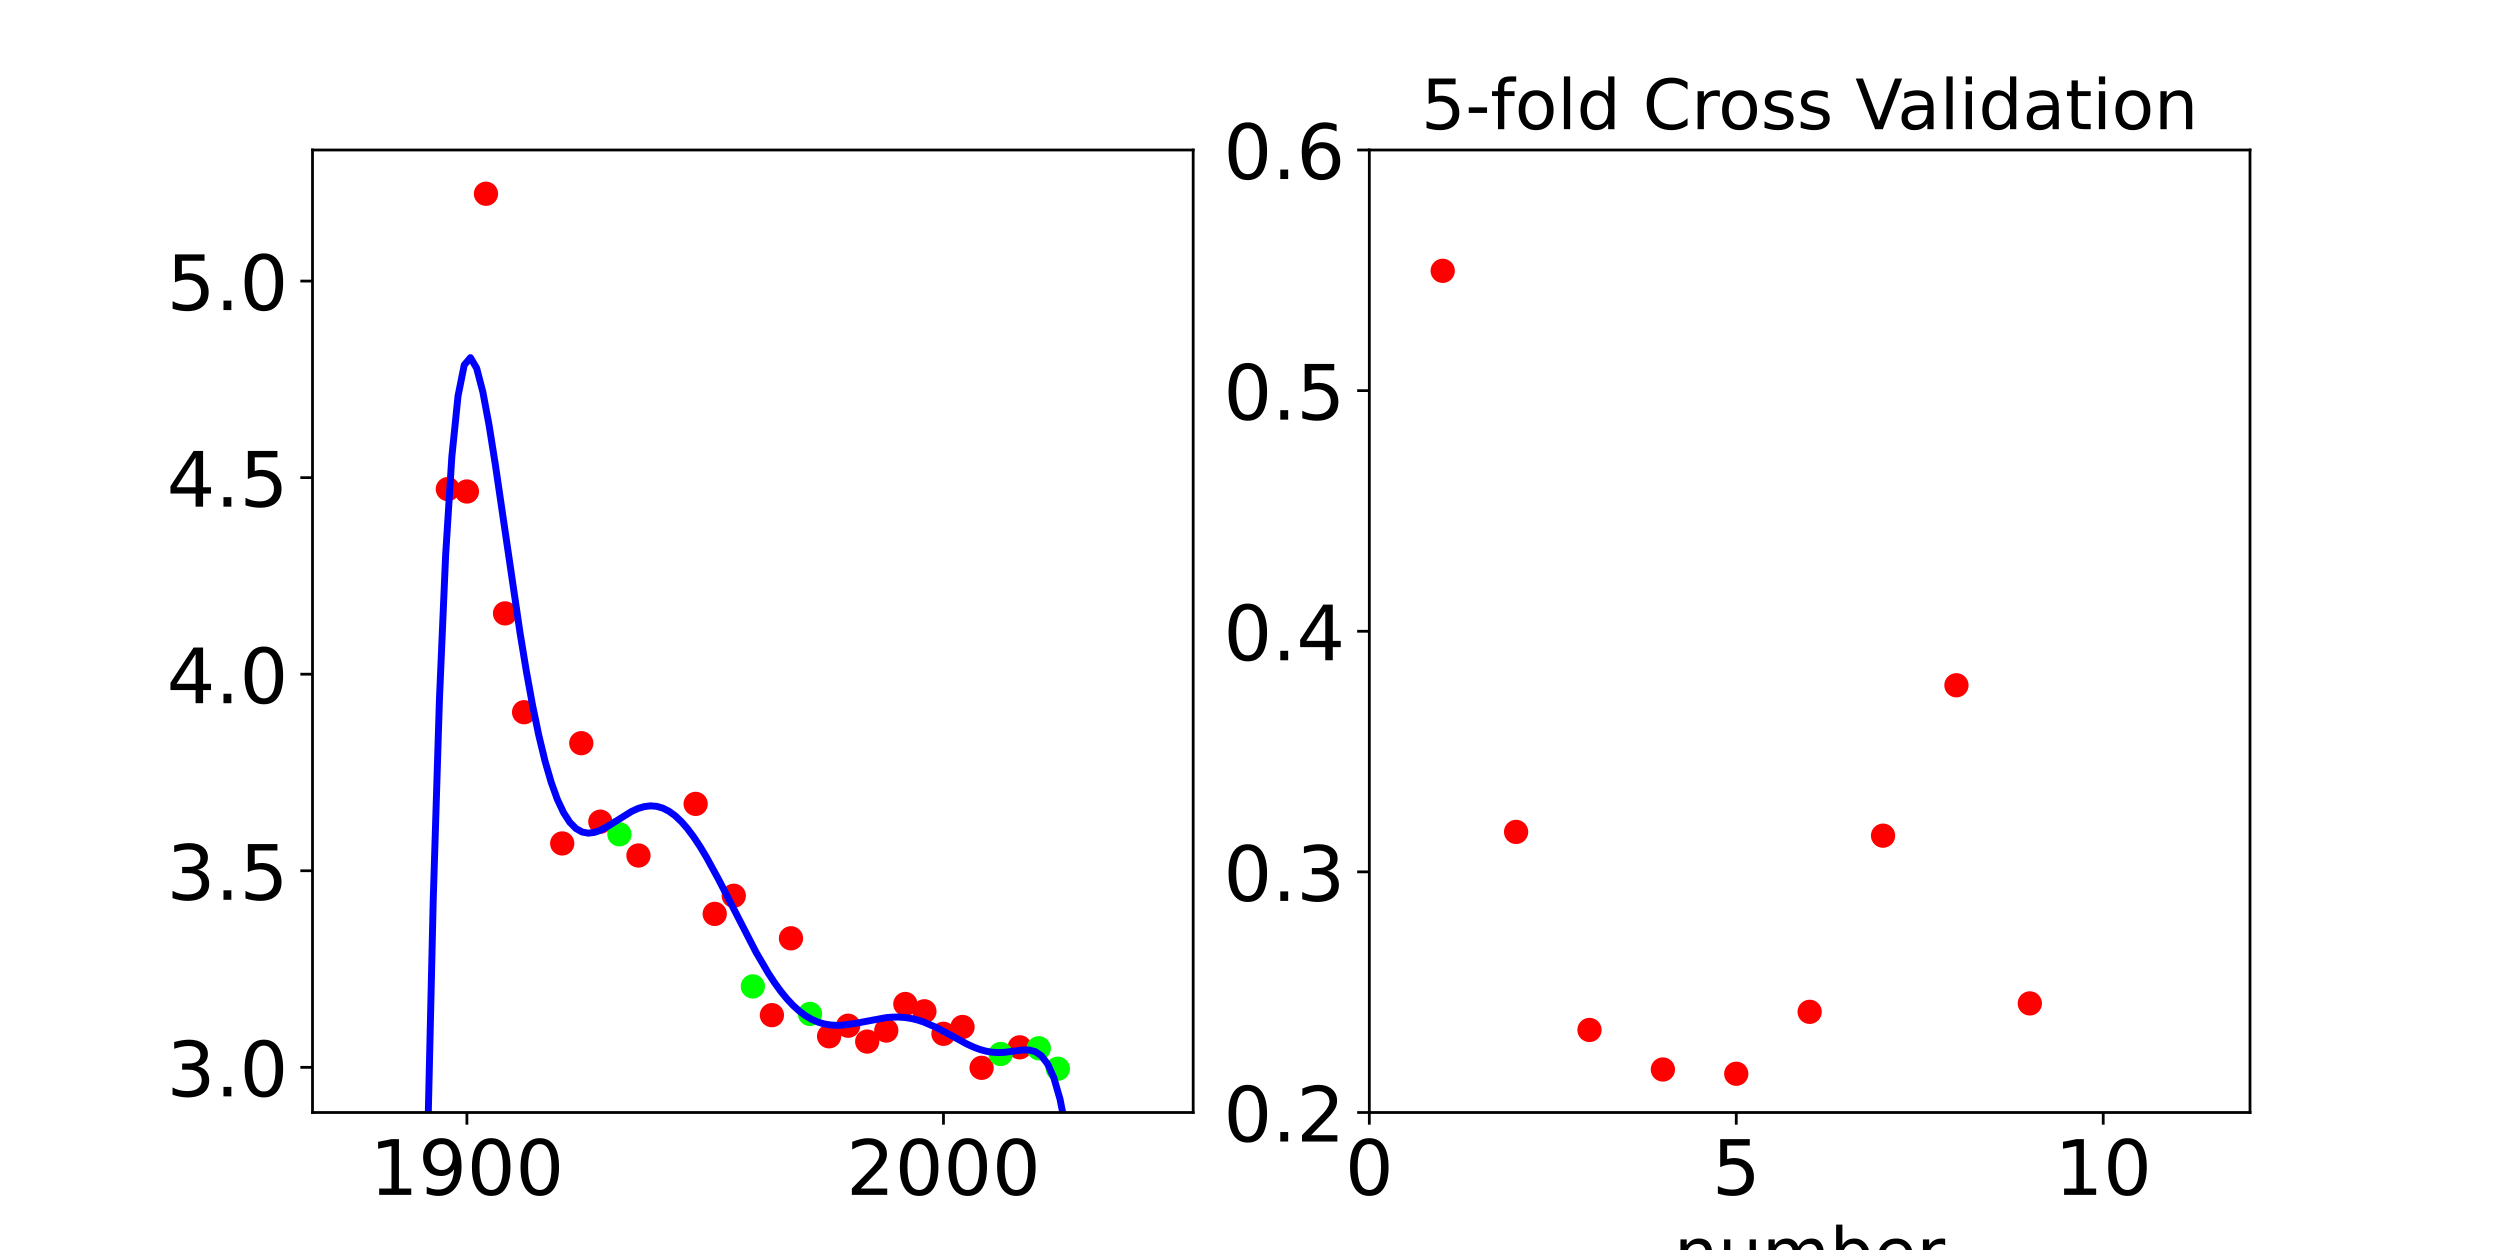
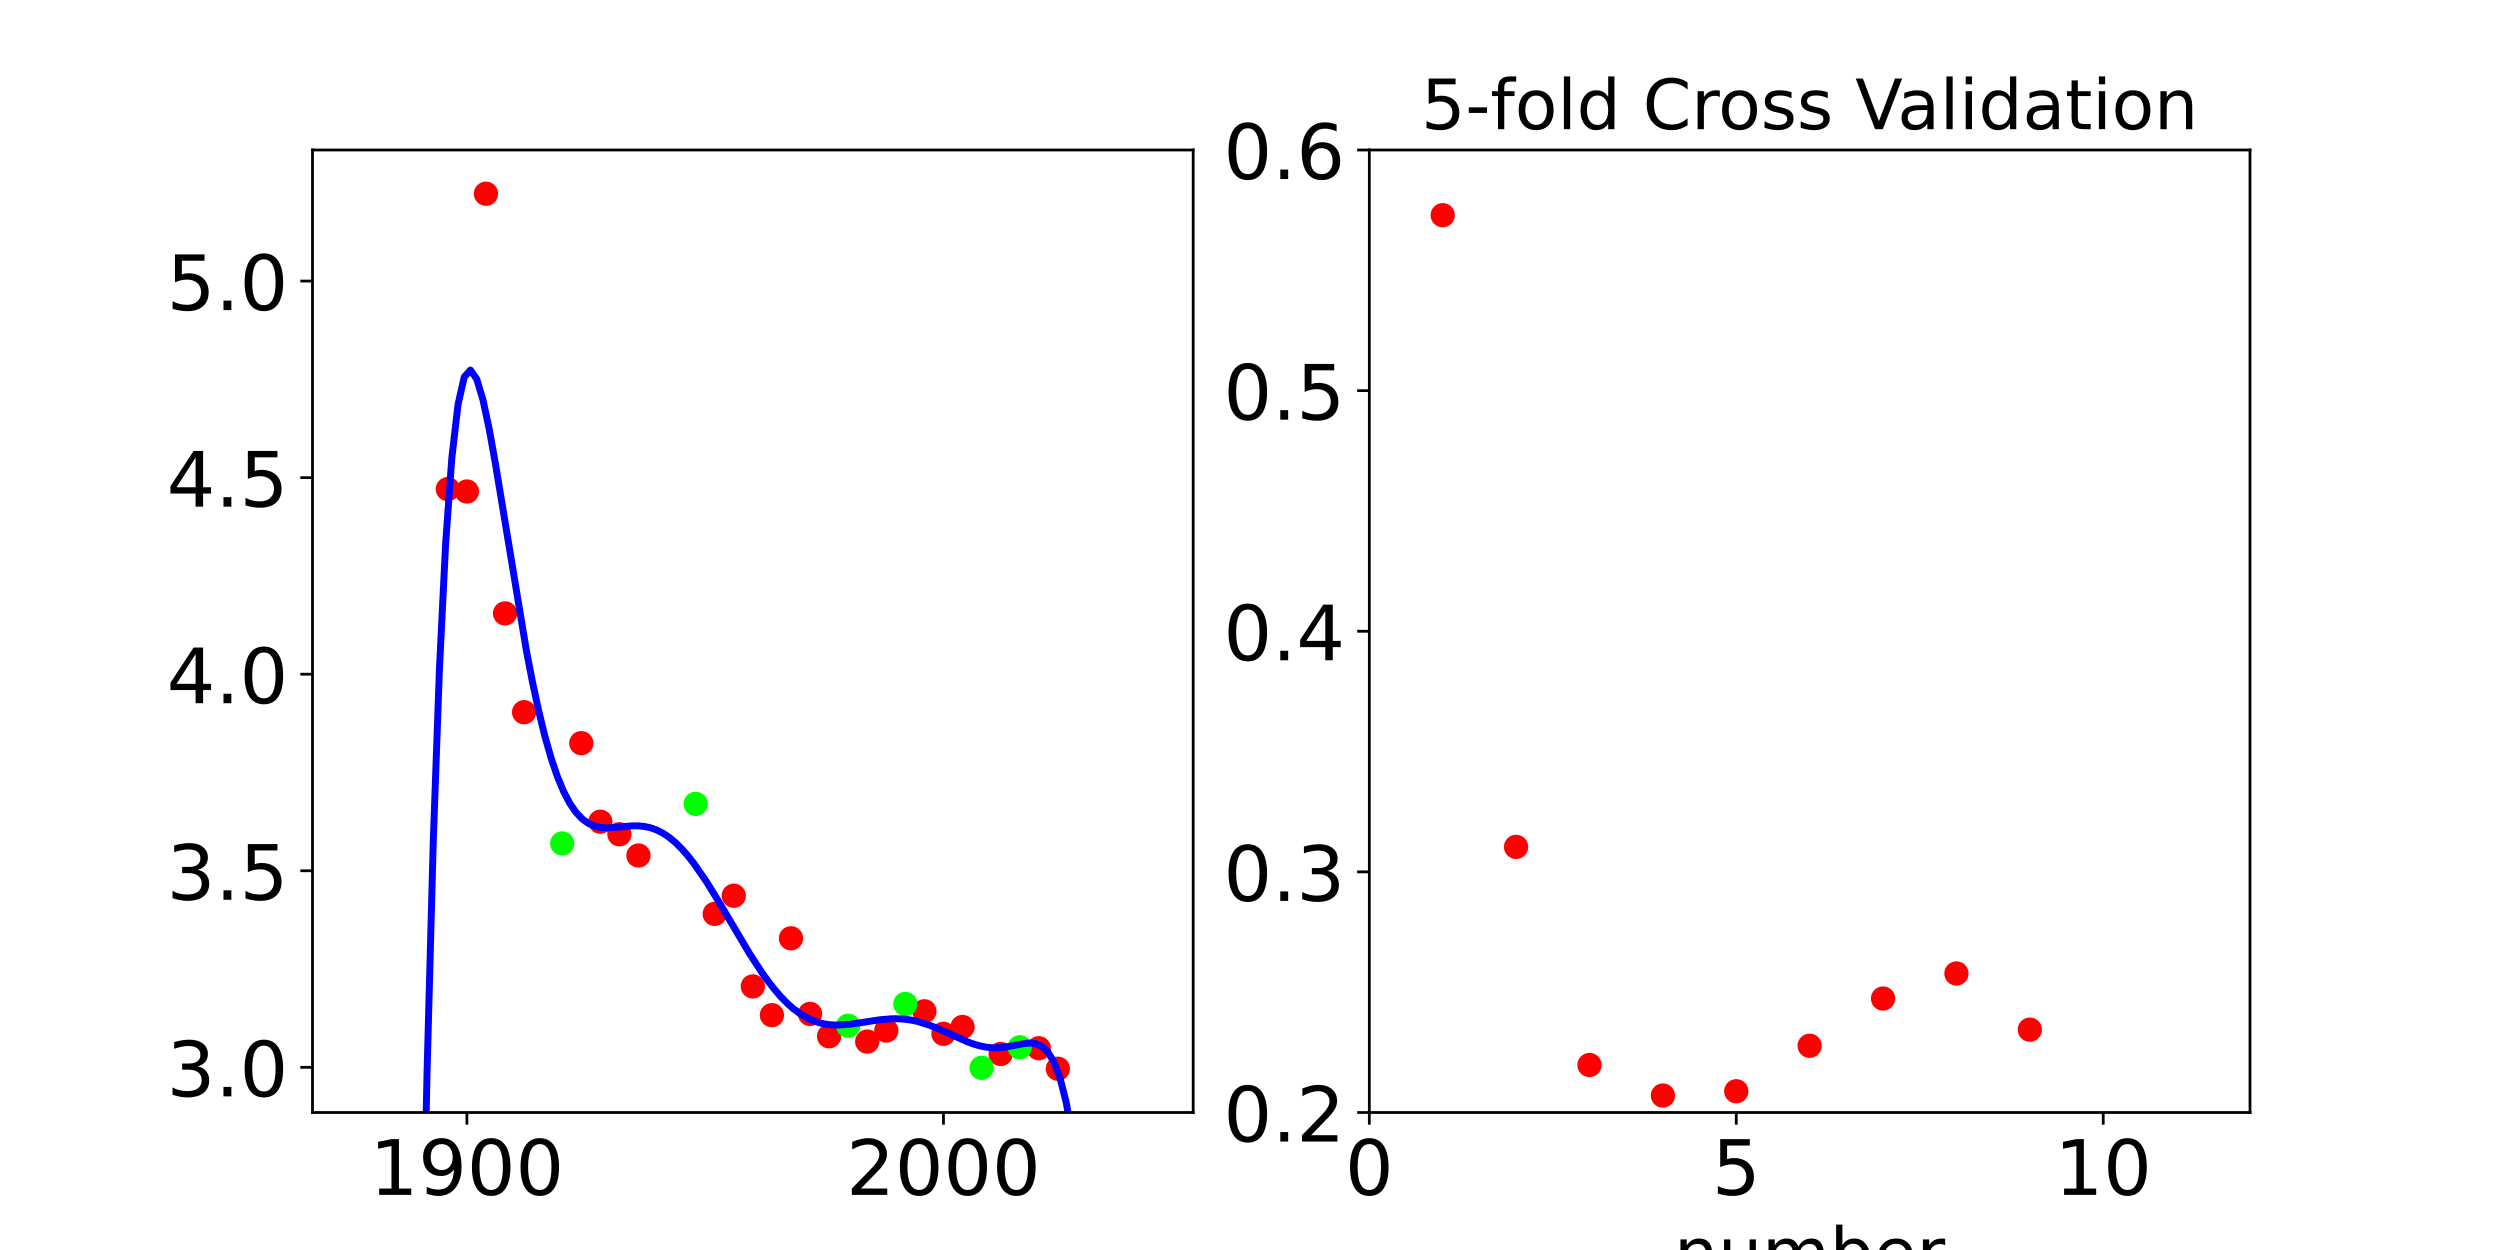
<svg xmlns="http://www.w3.org/2000/svg" xmlns:xlink="http://www.w3.org/1999/xlink" width="720pt" height="360pt" viewBox="0 0 720 360" version="1.1">
  <defs>
    <style type="text/css">*{stroke-linejoin: round; stroke-linecap: butt}</style>
  </defs>
  <g id="figure_1">
    <g id="patch_1">
      <path d="M 0 360  L 720 360  L 720 0  L 0 0  L 0 360  z " style="fill: none" />
    </g>
    <g id="axes_1">
      <g id="patch_2">
        <path d="M 90 320.4  L 343.636 320.4  L 343.636 43.2  L 90 43.2  L 90 320.4  z " style="fill: none" />
      </g>
      <g id="matplotlib.axis_1">
        <g id="xtick_1">
          <g id="line2d_1">
            <defs>
-               <path id="m71bf27ef45" d="M 0 0  L 0 3.5  " style="stroke: #000000; stroke-width: 0.8" />
+               <path id="mb140a41cf7" d="M 0 0  L 0 3.5  " style="stroke: #000000; stroke-width: 0.8" />
            </defs>
            <g>
-               <use xlink:href="#m71bf27ef45" x="134.469" y="320.4" style="stroke: #000000; stroke-width: 0.8" />
+               <use xlink:href="#mb140a41cf7" x="134.469" y="320.4" style="stroke: #000000; stroke-width: 0.8" />
            </g>
          </g>
          <g id="text_1">
            <g transform="translate(106.4737 344.1166) scale(0.22 -0.22)">
              <defs>
                <path id="DejaVuSans-31" d="M 794 531  L 1825 531  L 1825 4091  L 703 3866  L 703 4441  L 1819 4666  L 2450 4666  L 2450 531  L 3481 531  L 3481 0  L 794 0  L 794 531  z " transform="scale(0.015625)" />
                <path id="DejaVuSans-39" d="M 703 97  L 703 672  Q 941 559 1184 500  Q 1428 441 1663 441  Q 2288 441 2617 861  Q 2947 1281 2994 2138  Q 2813 1869 2534 1725  Q 2256 1581 1919 1581  Q 1219 1581 811 2004  Q 403 2428 403 3163  Q 403 3881 828 4315  Q 1253 4750 1959 4750  Q 2769 4750 3195 4129  Q 3622 3509 3622 2328  Q 3622 1225 3098 567  Q 2575 -91 1691 -91  Q 1453 -91 1209 -44  Q 966 3 703 97  z M 1959 2075  Q 2384 2075 2632 2365  Q 2881 2656 2881 3163  Q 2881 3666 2632 3958  Q 2384 4250 1959 4250  Q 1534 4250 1286 3958  Q 1038 3666 1038 3163  Q 1038 2656 1286 2365  Q 1534 2075 1959 2075  z " transform="scale(0.015625)" />
                <path id="DejaVuSans-30" d="M 2034 4250  Q 1547 4250 1301 3770  Q 1056 3291 1056 2328  Q 1056 1369 1301 889  Q 1547 409 2034 409  Q 2525 409 2770 889  Q 3016 1369 3016 2328  Q 3016 3291 2770 3770  Q 2525 4250 2034 4250  z M 2034 4750  Q 2819 4750 3233 4129  Q 3647 3509 3647 2328  Q 3647 1150 3233 529  Q 2819 -91 2034 -91  Q 1250 -91 836 529  Q 422 1150 422 2328  Q 422 3509 836 4129  Q 1250 4750 2034 4750  z " transform="scale(0.015625)" />
              </defs>
              <use xlink:href="#DejaVuSans-31" />
              <use xlink:href="#DejaVuSans-39" transform="translate(63.62305 0)" />
              <use xlink:href="#DejaVuSans-30" transform="translate(127.2461 0)" />
              <use xlink:href="#DejaVuSans-30" transform="translate(190.8691 0)" />
            </g>
          </g>
        </g>
        <g id="xtick_2">
          <g id="line2d_2">
            <g>
-               <use xlink:href="#m71bf27ef45" x="271.718" y="320.4" style="stroke: #000000; stroke-width: 0.8" />
+               <use xlink:href="#mb140a41cf7" x="271.718" y="320.4" style="stroke: #000000; stroke-width: 0.8" />
            </g>
          </g>
          <g id="text_2">
            <g transform="translate(243.7228 344.1166) scale(0.22 -0.22)">
              <defs>
                <path id="DejaVuSans-32" d="M 1228 531  L 3431 531  L 3431 0  L 469 0  L 469 531  Q 828 903 1448 1529  Q 2069 2156 2228 2338  Q 2531 2678 2651 2914  Q 2772 3150 2772 3378  Q 2772 3750 2511 3984  Q 2250 4219 1831 4219  Q 1534 4219 1204 4116  Q 875 4013 500 3803  L 500 4441  Q 881 4594 1212 4672  Q 1544 4750 1819 4750  Q 2544 4750 2975 4387  Q 3406 4025 3406 3419  Q 3406 3131 3298 2873  Q 3191 2616 2906 2266  Q 2828 2175 2409 1742  Q 1991 1309 1228 531  z " transform="scale(0.015625)" />
              </defs>
              <use xlink:href="#DejaVuSans-32" />
              <use xlink:href="#DejaVuSans-30" transform="translate(63.62305 0)" />
              <use xlink:href="#DejaVuSans-30" transform="translate(127.2461 0)" />
              <use xlink:href="#DejaVuSans-30" transform="translate(190.8691 0)" />
            </g>
          </g>
        </g>
      </g>
      <g id="matplotlib.axis_2">
        <g id="ytick_1">
          <g id="line2d_3">
            <defs>
-               <path id="mf88c19b09b" d="M 0 0  L -3.5 0  " style="stroke: #000000; stroke-width: 0.8" />
+               <path id="me8d8980cc4" d="M 0 0  L -3.5 0  " style="stroke: #000000; stroke-width: 0.8" />
            </defs>
            <g>
-               <use xlink:href="#mf88c19b09b" x="90" y="307.393" style="stroke: #000000; stroke-width: 0.8" />
+               <use xlink:href="#me8d8980cc4" x="90" y="307.393" style="stroke: #000000; stroke-width: 0.8" />
            </g>
          </g>
          <g id="text_3">
            <g transform="translate(48.01313 315.7513) scale(0.22 -0.22)">
              <defs>
                <path id="DejaVuSans-33" d="M 2597 2516  Q 3050 2419 3304 2112  Q 3559 1806 3559 1356  Q 3559 666 3084 287  Q 2609 -91 1734 -91  Q 1441 -91 1130 -33  Q 819 25 488 141  L 488 750  Q 750 597 1062 519  Q 1375 441 1716 441  Q 2309 441 2620 675  Q 2931 909 2931 1356  Q 2931 1769 2642 2001  Q 2353 2234 1838 2234  L 1294 2234  L 1294 2753  L 1863 2753  Q 2328 2753 2575 2939  Q 2822 3125 2822 3475  Q 2822 3834 2567 4026  Q 2313 4219 1838 4219  Q 1578 4219 1281 4162  Q 984 4106 628 3988  L 628 4550  Q 988 4650 1302 4700  Q 1616 4750 1894 4750  Q 2613 4750 3031 4423  Q 3450 4097 3450 3541  Q 3450 3153 3228 2886  Q 3006 2619 2597 2516  z " transform="scale(0.015625)" />
                <path id="DejaVuSans-2e" d="M 684 794  L 1344 794  L 1344 0  L 684 0  L 684 794  z " transform="scale(0.015625)" />
              </defs>
              <use xlink:href="#DejaVuSans-33" />
              <use xlink:href="#DejaVuSans-2e" transform="translate(63.62305 0)" />
              <use xlink:href="#DejaVuSans-30" transform="translate(95.41016 0)" />
            </g>
          </g>
        </g>
        <g id="ytick_2">
          <g id="line2d_4">
            <g>
-               <use xlink:href="#mf88c19b09b" x="90" y="250.781" style="stroke: #000000; stroke-width: 0.8" />
+               <use xlink:href="#me8d8980cc4" x="90" y="250.781" style="stroke: #000000; stroke-width: 0.8" />
            </g>
          </g>
          <g id="text_4">
            <g transform="translate(48.01313 259.1393) scale(0.22 -0.22)">
              <defs>
                <path id="DejaVuSans-35" d="M 691 4666  L 3169 4666  L 3169 4134  L 1269 4134  L 1269 2991  Q 1406 3038 1543 3061  Q 1681 3084 1819 3084  Q 2600 3084 3056 2656  Q 3513 2228 3513 1497  Q 3513 744 3044 326  Q 2575 -91 1722 -91  Q 1428 -91 1123 -41  Q 819 9 494 109  L 494 744  Q 775 591 1075 516  Q 1375 441 1709 441  Q 2250 441 2565 725  Q 2881 1009 2881 1497  Q 2881 1984 2565 2268  Q 2250 2553 1709 2553  Q 1456 2553 1204 2497  Q 953 2441 691 2322  L 691 4666  z " transform="scale(0.015625)" />
              </defs>
              <use xlink:href="#DejaVuSans-33" />
              <use xlink:href="#DejaVuSans-2e" transform="translate(63.62305 0)" />
              <use xlink:href="#DejaVuSans-35" transform="translate(95.41016 0)" />
            </g>
          </g>
        </g>
        <g id="ytick_3">
          <g id="line2d_5">
            <g>
-               <use xlink:href="#mf88c19b09b" x="90" y="194.169" style="stroke: #000000; stroke-width: 0.8" />
+               <use xlink:href="#me8d8980cc4" x="90" y="194.169" style="stroke: #000000; stroke-width: 0.8" />
            </g>
          </g>
          <g id="text_5">
            <g transform="translate(48.01313 202.5274) scale(0.22 -0.22)">
              <defs>
                <path id="DejaVuSans-34" d="M 2419 4116  L 825 1625  L 2419 1625  L 2419 4116  z M 2253 4666  L 3047 4666  L 3047 1625  L 3713 1625  L 3713 1100  L 3047 1100  L 3047 0  L 2419 0  L 2419 1100  L 313 1100  L 313 1709  L 2253 4666  z " transform="scale(0.015625)" />
              </defs>
              <use xlink:href="#DejaVuSans-34" />
              <use xlink:href="#DejaVuSans-2e" transform="translate(63.62305 0)" />
              <use xlink:href="#DejaVuSans-30" transform="translate(95.41016 0)" />
            </g>
          </g>
        </g>
        <g id="ytick_4">
          <g id="line2d_6">
            <g>
-               <use xlink:href="#mf88c19b09b" x="90" y="137.557" style="stroke: #000000; stroke-width: 0.8" />
+               <use xlink:href="#me8d8980cc4" x="90" y="137.557" style="stroke: #000000; stroke-width: 0.8" />
            </g>
          </g>
          <g id="text_6">
            <g transform="translate(48.01313 145.9154) scale(0.22 -0.22)">
              <use xlink:href="#DejaVuSans-34" />
              <use xlink:href="#DejaVuSans-2e" transform="translate(63.62305 0)" />
              <use xlink:href="#DejaVuSans-35" transform="translate(95.41016 0)" />
            </g>
          </g>
        </g>
        <g id="ytick_5">
          <g id="line2d_7">
            <g>
-               <use xlink:href="#mf88c19b09b" x="90" y="80.945" style="stroke: #000000; stroke-width: 0.8" />
+               <use xlink:href="#me8d8980cc4" x="90" y="80.945" style="stroke: #000000; stroke-width: 0.8" />
            </g>
          </g>
          <g id="text_7">
            <g transform="translate(48.01313 89.30343) scale(0.22 -0.22)">
              <use xlink:href="#DejaVuSans-35" />
              <use xlink:href="#DejaVuSans-2e" transform="translate(63.62305 0)" />
              <use xlink:href="#DejaVuSans-30" transform="translate(95.41016 0)" />
            </g>
          </g>
        </g>
      </g>
      <g id="line2d_8">
        <defs>
-           <path id="m98998bd7b6" d="M 0 3  C 0.796 3 1.559 2.684 2.121 2.121  C 2.684 1.559 3 0.796 3 0  C 3 -0.796 2.684 -1.559 2.121 -2.121  C 1.559 -2.684 0.796 -3 0 -3  C -0.796 -3 -1.559 -2.684 -2.121 -2.121  C -2.684 -1.559 -3 -0.796 -3 0  C -3 0.796 -2.684 1.559 -2.121 2.121  C -1.559 2.684 -0.796 3 0 3  z " style="stroke: #ff0000" />
+           <path id="m2cf51b0ad6" d="M 0 3  C 0.796 3 1.559 2.684 2.121 2.121  C 2.684 1.559 3 0.796 3 0  C 3 -0.796 2.684 -1.559 2.121 -2.121  C 1.559 -2.684 0.796 -3 0 -3  C -0.796 -3 -1.559 -2.684 -2.121 -2.121  C -2.684 -1.559 -3 -0.796 -3 0  C -3 0.796 -2.684 1.559 -2.121 2.121  C -1.559 2.684 -0.796 3 0 3  z " style="stroke: #ff0000" />
        </defs>
-         <g clip-path="url(#p05a68cc5ef)">
-           <use xlink:href="#m98998bd7b6" x="134.469" y="141.551" style="fill: #ff0000; stroke: #ff0000" />
-           <use xlink:href="#m98998bd7b6" x="238.778" y="298.453" style="fill: #ff0000; stroke: #ff0000" />
-           <use xlink:href="#m98998bd7b6" x="167.409" y="214.035" style="fill: #ff0000; stroke: #ff0000" />
-           <use xlink:href="#m98998bd7b6" x="222.308" y="292.362" style="fill: #ff0000; stroke: #ff0000" />
-           <use xlink:href="#m98998bd7b6" x="161.919" y="242.911" style="fill: #ff0000; stroke: #ff0000" />
-           <use xlink:href="#m98998bd7b6" x="211.328" y="257.979" style="fill: #ff0000; stroke: #ff0000" />
-           <use xlink:href="#m98998bd7b6" x="266.228" y="291.253" style="fill: #ff0000; stroke: #ff0000" />
-           <use xlink:href="#m98998bd7b6" x="282.698" y="307.532" style="fill: #ff0000; stroke: #ff0000" />
-           <use xlink:href="#m98998bd7b6" x="183.878" y="246.387" style="fill: #ff0000; stroke: #ff0000" />
-           <use xlink:href="#m98998bd7b6" x="139.959" y="55.8" style="fill: #ff0000; stroke: #ff0000" />
-           <use xlink:href="#m98998bd7b6" x="227.798" y="270.233" style="fill: #ff0000; stroke: #ff0000" />
-           <use xlink:href="#m98998bd7b6" x="128.979" y="140.859" style="fill: #ff0000; stroke: #ff0000" />
-           <use xlink:href="#m98998bd7b6" x="205.838" y="263.203" style="fill: #ff0000; stroke: #ff0000" />
-           <use xlink:href="#m98998bd7b6" x="255.248" y="296.798" style="fill: #ff0000; stroke: #ff0000" />
-           <use xlink:href="#m98998bd7b6" x="271.718" y="297.737" style="fill: #ff0000; stroke: #ff0000" />
-           <use xlink:href="#m98998bd7b6" x="150.939" y="205.116" style="fill: #ff0000; stroke: #ff0000" />
-           <use xlink:href="#m98998bd7b6" x="260.738" y="289.151" style="fill: #ff0000; stroke: #ff0000" />
-           <use xlink:href="#m98998bd7b6" x="172.898" y="236.647" style="fill: #ff0000; stroke: #ff0000" />
-           <use xlink:href="#m98998bd7b6" x="200.348" y="231.521" style="fill: #ff0000; stroke: #ff0000" />
-           <use xlink:href="#m98998bd7b6" x="293.678" y="301.628" style="fill: #ff0000; stroke: #ff0000" />
-           <use xlink:href="#m98998bd7b6" x="277.208" y="295.77" style="fill: #ff0000; stroke: #ff0000" />
-           <use xlink:href="#m98998bd7b6" x="244.268" y="295.412" style="fill: #ff0000; stroke: #ff0000" />
-           <use xlink:href="#m98998bd7b6" x="249.758" y="299.974" style="fill: #ff0000; stroke: #ff0000" />
-           <use xlink:href="#m98998bd7b6" x="145.449" y="176.656" style="fill: #ff0000; stroke: #ff0000" />
+         <g clip-path="url(#pcd8365b278)">
+           <use xlink:href="#m2cf51b0ad6" x="183.878" y="246.387" style="fill: #ff0000; stroke: #ff0000" />
+           <use xlink:href="#m2cf51b0ad6" x="233.288" y="292.013" style="fill: #ff0000; stroke: #ff0000" />
+           <use xlink:href="#m2cf51b0ad6" x="255.248" y="296.798" style="fill: #ff0000; stroke: #ff0000" />
+           <use xlink:href="#m2cf51b0ad6" x="227.798" y="270.233" style="fill: #ff0000; stroke: #ff0000" />
+           <use xlink:href="#m2cf51b0ad6" x="266.228" y="291.253" style="fill: #ff0000; stroke: #ff0000" />
+           <use xlink:href="#m2cf51b0ad6" x="304.658" y="307.8" style="fill: #ff0000; stroke: #ff0000" />
+           <use xlink:href="#m2cf51b0ad6" x="299.168" y="301.897" style="fill: #ff0000; stroke: #ff0000" />
+           <use xlink:href="#m2cf51b0ad6" x="134.469" y="141.551" style="fill: #ff0000; stroke: #ff0000" />
+           <use xlink:href="#m2cf51b0ad6" x="205.838" y="263.203" style="fill: #ff0000; stroke: #ff0000" />
+           <use xlink:href="#m2cf51b0ad6" x="211.328" y="257.979" style="fill: #ff0000; stroke: #ff0000" />
+           <use xlink:href="#m2cf51b0ad6" x="178.388" y="240.269" style="fill: #ff0000; stroke: #ff0000" />
+           <use xlink:href="#m2cf51b0ad6" x="222.308" y="292.362" style="fill: #ff0000; stroke: #ff0000" />
+           <use xlink:href="#m2cf51b0ad6" x="172.898" y="236.647" style="fill: #ff0000; stroke: #ff0000" />
+           <use xlink:href="#m2cf51b0ad6" x="139.959" y="55.8" style="fill: #ff0000; stroke: #ff0000" />
+           <use xlink:href="#m2cf51b0ad6" x="128.979" y="140.859" style="fill: #ff0000; stroke: #ff0000" />
+           <use xlink:href="#m2cf51b0ad6" x="167.409" y="214.035" style="fill: #ff0000; stroke: #ff0000" />
+           <use xlink:href="#m2cf51b0ad6" x="150.939" y="205.116" style="fill: #ff0000; stroke: #ff0000" />
+           <use xlink:href="#m2cf51b0ad6" x="249.758" y="299.974" style="fill: #ff0000; stroke: #ff0000" />
+           <use xlink:href="#m2cf51b0ad6" x="145.449" y="176.656" style="fill: #ff0000; stroke: #ff0000" />
+           <use xlink:href="#m2cf51b0ad6" x="216.818" y="284.088" style="fill: #ff0000; stroke: #ff0000" />
+           <use xlink:href="#m2cf51b0ad6" x="238.778" y="298.453" style="fill: #ff0000; stroke: #ff0000" />
+           <use xlink:href="#m2cf51b0ad6" x="271.718" y="297.737" style="fill: #ff0000; stroke: #ff0000" />
+           <use xlink:href="#m2cf51b0ad6" x="277.208" y="295.77" style="fill: #ff0000; stroke: #ff0000" />
+           <use xlink:href="#m2cf51b0ad6" x="288.188" y="303.551" style="fill: #ff0000; stroke: #ff0000" />
        </g>
      </g>
      <g id="line2d_9">
        <defs>
-           <path id="mfd3c7f04c1" d="M 0 3  C 0.796 3 1.559 2.684 2.121 2.121  C 2.684 1.559 3 0.796 3 0  C 3 -0.796 2.684 -1.559 2.121 -2.121  C 1.559 -2.684 0.796 -3 0 -3  C -0.796 -3 -1.559 -2.684 -2.121 -2.121  C -2.684 -1.559 -3 -0.796 -3 0  C -3 0.796 -2.684 1.559 -2.121 2.121  C -1.559 2.684 -0.796 3 0 3  z " style="stroke: #00ff00" />
+           <path id="m7015d48f7a" d="M 0 3  C 0.796 3 1.559 2.684 2.121 2.121  C 2.684 1.559 3 0.796 3 0  C 3 -0.796 2.684 -1.559 2.121 -2.121  C 1.559 -2.684 0.796 -3 0 -3  C -0.796 -3 -1.559 -2.684 -2.121 -2.121  C -2.684 -1.559 -3 -0.796 -3 0  C -3 0.796 -2.684 1.559 -2.121 2.121  C -1.559 2.684 -0.796 3 0 3  z " style="stroke: #00ff00" />
        </defs>
-         <g clip-path="url(#p05a68cc5ef)">
-           <use xlink:href="#mfd3c7f04c1" x="216.818" y="284.088" style="fill: #00ff00; stroke: #00ff00" />
-           <use xlink:href="#mfd3c7f04c1" x="304.658" y="307.8" style="fill: #00ff00; stroke: #00ff00" />
-           <use xlink:href="#mfd3c7f04c1" x="288.188" y="303.551" style="fill: #00ff00; stroke: #00ff00" />
-           <use xlink:href="#mfd3c7f04c1" x="178.388" y="240.269" style="fill: #00ff00; stroke: #00ff00" />
-           <use xlink:href="#mfd3c7f04c1" x="233.288" y="292.013" style="fill: #00ff00; stroke: #00ff00" />
-           <use xlink:href="#mfd3c7f04c1" x="299.168" y="301.897" style="fill: #00ff00; stroke: #00ff00" />
+         <g clip-path="url(#pcd8365b278)">
+           <use xlink:href="#m7015d48f7a" x="161.919" y="242.911" style="fill: #00ff00; stroke: #00ff00" />
+           <use xlink:href="#m7015d48f7a" x="293.678" y="301.628" style="fill: #00ff00; stroke: #00ff00" />
+           <use xlink:href="#m7015d48f7a" x="244.268" y="295.412" style="fill: #00ff00; stroke: #00ff00" />
+           <use xlink:href="#m7015d48f7a" x="282.698" y="307.532" style="fill: #00ff00; stroke: #00ff00" />
+           <use xlink:href="#m7015d48f7a" x="200.348" y="231.521" style="fill: #00ff00; stroke: #00ff00" />
+           <use xlink:href="#m7015d48f7a" x="260.738" y="289.151" style="fill: #00ff00; stroke: #00ff00" />
        </g>
      </g>
      <g id="line2d_10">
-         <path d="M 122.541 361  L 122.978 336.487  L 124.766 259.338  L 126.553 201.562  L 128.34 159.923  L 130.128 131.574  L 131.915 114.03  L 133.703 105.128  L 135.49 103.001  L 137.278 106.049  L 139.065 112.912  L 140.852 122.445  L 142.64 133.694  L 149.79 182.381  L 151.577 193.243  L 153.364 203.053  L 155.152 211.69  L 156.939 219.094  L 158.727 225.258  L 160.514 230.214  L 162.302 234.029  L 164.089 236.794  L 165.876 238.62  L 167.664 239.629  L 169.451 239.951  L 171.239 239.719  L 173.026 239.065  L 174.814 238.116  L 181.963 233.653  L 183.751 232.845  L 185.538 232.306  L 187.326 232.087  L 189.113 232.225  L 190.9 232.745  L 192.688 233.659  L 194.475 234.968  L 196.263 236.663  L 198.05 238.723  L 199.838 241.122  L 201.625 243.825  L 203.412 246.791  L 206.987 253.332  L 217.712 274.196  L 221.287 280.303  L 223.074 283.025  L 224.862 285.491  L 226.649 287.684  L 228.436 289.593  L 230.224 291.21  L 232.011 292.539  L 233.799 293.585  L 235.586 294.363  L 237.374 294.891  L 239.161 295.192  L 240.948 295.295  L 242.736 295.23  L 246.311 294.738  L 255.248 293.074  L 257.035 292.933  L 258.823 292.917  L 260.61 293.041  L 262.398 293.315  L 264.185 293.742  L 265.973 294.318  L 269.547 295.861  L 273.122 297.766  L 278.485 300.687  L 280.272 301.512  L 282.059 302.196  L 283.847 302.708  L 285.634 303.026  L 287.422 303.145  L 289.209 303.081  L 294.571 302.394  L 296.359 302.403  L 298.146 302.865  L 299.934 304.082  L 301.721 306.436  L 303.509 310.408  L 305.296 316.588  L 307.083 325.692  L 308.871 338.58  L 310.658 356.271  L 311.015 361  L 311.015 361  " clip-path="url(#p05a68cc5ef)" style="fill: none; stroke: #0000ff; stroke-width: 2; stroke-linecap: square" />
+         <path d="M 121.907 361  L 122.978 309.314  L 124.766 242.747  L 126.553 192.755  L 128.34 156.601  L 130.128 131.88  L 131.915 116.484  L 133.703 108.579  L 135.49 106.58  L 137.278 109.125  L 139.065 115.052  L 140.852 123.383  L 142.64 133.3  L 151.577 187.252  L 153.364 196.495  L 155.152 204.793  L 156.939 212.085  L 158.727 218.354  L 160.514 223.617  L 162.302 227.92  L 164.089 231.333  L 165.876 233.941  L 167.664 235.839  L 169.451 237.132  L 171.239 237.925  L 173.026 238.326  L 174.814 238.438  L 178.388 238.182  L 181.963 237.856  L 183.751 237.845  L 185.538 238.011  L 187.326 238.395  L 189.113 239.031  L 190.9 239.939  L 192.688 241.132  L 194.475 242.612  L 196.263 244.373  L 198.05 246.401  L 199.838 248.676  L 203.412 253.854  L 206.987 259.642  L 215.924 274.729  L 219.499 280.203  L 221.287 282.689  L 223.074 284.974  L 224.862 287.041  L 226.649 288.875  L 228.436 290.469  L 230.224 291.818  L 232.011 292.925  L 233.799 293.796  L 235.586 294.444  L 237.374 294.885  L 239.161 295.138  L 240.948 295.228  L 244.523 295.025  L 248.098 294.509  L 253.461 293.676  L 257.035 293.4  L 258.823 293.409  L 260.61 293.536  L 262.398 293.787  L 264.185 294.164  L 267.76 295.275  L 271.335 296.758  L 278.485 299.986  L 280.272 300.647  L 282.059 301.179  L 283.847 301.554  L 285.634 301.754  L 287.422 301.771  L 289.209 301.616  L 292.784 300.952  L 294.571 300.597  L 296.359 300.398  L 298.146 300.539  L 299.934 301.267  L 301.721 302.896  L 303.509 305.819  L 305.296 310.521  L 307.083 317.59  L 308.871 327.732  L 310.658 341.787  L 312.464 361  L 312.464 361  " clip-path="url(#pcd8365b278)" style="fill: none; stroke: #0000ff; stroke-width: 2; stroke-linecap: square" />
      </g>
      <g id="patch_3">
        <path d="M 90 320.4  L 90 43.2  " style="fill: none; stroke: #000000; stroke-width: 0.8; stroke-linejoin: miter; stroke-linecap: square" />
      </g>
      <g id="patch_4">
        <path d="M 343.636 320.4  L 343.636 43.2  " style="fill: none; stroke: #000000; stroke-width: 0.8; stroke-linejoin: miter; stroke-linecap: square" />
      </g>
      <g id="patch_5">
        <path d="M 90 320.4  L 343.636 320.4  " style="fill: none; stroke: #000000; stroke-width: 0.8; stroke-linejoin: miter; stroke-linecap: square" />
      </g>
      <g id="patch_6">
        <path d="M 90 43.2  L 343.636 43.2  " style="fill: none; stroke: #000000; stroke-width: 0.8; stroke-linejoin: miter; stroke-linecap: square" />
      </g>
    </g>
    <g id="axes_2">
      <g id="patch_7">
        <path d="M 394.364 320.4  L 648 320.4  L 648 43.2  L 394.364 43.2  L 394.364 320.4  z " style="fill: none" />
      </g>
      <g id="matplotlib.axis_3">
        <g id="xtick_3">
          <g id="line2d_11">
            <g>
-               <use xlink:href="#m71bf27ef45" x="394.364" y="320.4" style="stroke: #000000; stroke-width: 0.8" />
+               <use xlink:href="#mb140a41cf7" x="394.364" y="320.4" style="stroke: #000000; stroke-width: 0.8" />
            </g>
          </g>
          <g id="text_8">
            <g transform="translate(387.3649 344.1166) scale(0.22 -0.22)">
              <use xlink:href="#DejaVuSans-30" />
            </g>
          </g>
        </g>
        <g id="xtick_4">
          <g id="line2d_12">
            <g>
-               <use xlink:href="#m71bf27ef45" x="500.045" y="320.4" style="stroke: #000000; stroke-width: 0.8" />
+               <use xlink:href="#mb140a41cf7" x="500.045" y="320.4" style="stroke: #000000; stroke-width: 0.8" />
            </g>
          </g>
          <g id="text_9">
            <g transform="translate(493.0467 344.1166) scale(0.22 -0.22)">
              <use xlink:href="#DejaVuSans-35" />
            </g>
          </g>
        </g>
        <g id="xtick_5">
          <g id="line2d_13">
            <g>
-               <use xlink:href="#m71bf27ef45" x="605.727" y="320.4" style="stroke: #000000; stroke-width: 0.8" />
+               <use xlink:href="#mb140a41cf7" x="605.727" y="320.4" style="stroke: #000000; stroke-width: 0.8" />
            </g>
          </g>
          <g id="text_10">
            <g transform="translate(591.7298 344.1166) scale(0.22 -0.22)">
              <use xlink:href="#DejaVuSans-31" />
              <use xlink:href="#DejaVuSans-30" transform="translate(63.62305 0)" />
            </g>
          </g>
        </g>
        <g id="text_11">
          <g transform="translate(482.1537 367.8888) scale(0.2 -0.2)">
            <defs>
              <path id="DejaVuSans-6e" d="M 3513 2113  L 3513 0  L 2938 0  L 2938 2094  Q 2938 2591 2744 2837  Q 2550 3084 2163 3084  Q 1697 3084 1428 2787  Q 1159 2491 1159 1978  L 1159 0  L 581 0  L 581 3500  L 1159 3500  L 1159 2956  Q 1366 3272 1645 3428  Q 1925 3584 2291 3584  Q 2894 3584 3203 3211  Q 3513 2838 3513 2113  z " transform="scale(0.015625)" />
              <path id="DejaVuSans-75" d="M 544 1381  L 544 3500  L 1119 3500  L 1119 1403  Q 1119 906 1312 657  Q 1506 409 1894 409  Q 2359 409 2629 706  Q 2900 1003 2900 1516  L 2900 3500  L 3475 3500  L 3475 0  L 2900 0  L 2900 538  Q 2691 219 2414 64  Q 2138 -91 1772 -91  Q 1169 -91 856 284  Q 544 659 544 1381  z M 1991 3584  L 1991 3584  z " transform="scale(0.015625)" />
              <path id="DejaVuSans-6d" d="M 3328 2828  Q 3544 3216 3844 3400  Q 4144 3584 4550 3584  Q 5097 3584 5394 3201  Q 5691 2819 5691 2113  L 5691 0  L 5113 0  L 5113 2094  Q 5113 2597 4934 2840  Q 4756 3084 4391 3084  Q 3944 3084 3684 2787  Q 3425 2491 3425 1978  L 3425 0  L 2847 0  L 2847 2094  Q 2847 2600 2669 2842  Q 2491 3084 2119 3084  Q 1678 3084 1418 2786  Q 1159 2488 1159 1978  L 1159 0  L 581 0  L 581 3500  L 1159 3500  L 1159 2956  Q 1356 3278 1631 3431  Q 1906 3584 2284 3584  Q 2666 3584 2933 3390  Q 3200 3197 3328 2828  z " transform="scale(0.015625)" />
              <path id="DejaVuSans-62" d="M 3116 1747  Q 3116 2381 2855 2742  Q 2594 3103 2138 3103  Q 1681 3103 1420 2742  Q 1159 2381 1159 1747  Q 1159 1113 1420 752  Q 1681 391 2138 391  Q 2594 391 2855 752  Q 3116 1113 3116 1747  z M 1159 2969  Q 1341 3281 1617 3432  Q 1894 3584 2278 3584  Q 2916 3584 3314 3078  Q 3713 2572 3713 1747  Q 3713 922 3314 415  Q 2916 -91 2278 -91  Q 1894 -91 1617 61  Q 1341 213 1159 525  L 1159 0  L 581 0  L 581 4863  L 1159 4863  L 1159 2969  z " transform="scale(0.015625)" />
              <path id="DejaVuSans-65" d="M 3597 1894  L 3597 1613  L 953 1613  Q 991 1019 1311 708  Q 1631 397 2203 397  Q 2534 397 2845 478  Q 3156 559 3463 722  L 3463 178  Q 3153 47 2828 -22  Q 2503 -91 2169 -91  Q 1331 -91 842 396  Q 353 884 353 1716  Q 353 2575 817 3079  Q 1281 3584 2069 3584  Q 2775 3584 3186 3129  Q 3597 2675 3597 1894  z M 3022 2063  Q 3016 2534 2758 2815  Q 2500 3097 2075 3097  Q 1594 3097 1305 2825  Q 1016 2553 972 2059  L 3022 2063  z " transform="scale(0.015625)" />
              <path id="DejaVuSans-72" d="M 2631 2963  Q 2534 3019 2420 3045  Q 2306 3072 2169 3072  Q 1681 3072 1420 2755  Q 1159 2438 1159 1844  L 1159 0  L 581 0  L 581 3500  L 1159 3500  L 1159 2956  Q 1341 3275 1631 3429  Q 1922 3584 2338 3584  Q 2397 3584 2469 3576  Q 2541 3569 2628 3553  L 2631 2963  z " transform="scale(0.015625)" />
            </defs>
            <use xlink:href="#DejaVuSans-6e" />
            <use xlink:href="#DejaVuSans-75" transform="translate(63.37891 0)" />
            <use xlink:href="#DejaVuSans-6d" transform="translate(126.7578 0)" />
            <use xlink:href="#DejaVuSans-62" transform="translate(224.1699 0)" />
            <use xlink:href="#DejaVuSans-65" transform="translate(287.6465 0)" />
            <use xlink:href="#DejaVuSans-72" transform="translate(349.1699 0)" />
          </g>
        </g>
      </g>
      <g id="matplotlib.axis_4">
        <g id="ytick_6">
          <g id="line2d_14">
            <g>
-               <use xlink:href="#mf88c19b09b" x="394.364" y="320.4" style="stroke: #000000; stroke-width: 0.8" />
+               <use xlink:href="#me8d8980cc4" x="394.364" y="320.4" style="stroke: #000000; stroke-width: 0.8" />
            </g>
          </g>
          <g id="text_12">
            <g transform="translate(352.3768 328.7583) scale(0.22 -0.22)">
              <use xlink:href="#DejaVuSans-30" />
              <use xlink:href="#DejaVuSans-2e" transform="translate(63.62305 0)" />
              <use xlink:href="#DejaVuSans-32" transform="translate(95.41016 0)" />
            </g>
          </g>
        </g>
        <g id="ytick_7">
          <g id="line2d_15">
            <g>
-               <use xlink:href="#mf88c19b09b" x="394.364" y="251.1" style="stroke: #000000; stroke-width: 0.8" />
+               <use xlink:href="#me8d8980cc4" x="394.364" y="251.1" style="stroke: #000000; stroke-width: 0.8" />
            </g>
          </g>
          <g id="text_13">
            <g transform="translate(352.3768 259.4583) scale(0.22 -0.22)">
              <use xlink:href="#DejaVuSans-30" />
              <use xlink:href="#DejaVuSans-2e" transform="translate(63.62305 0)" />
              <use xlink:href="#DejaVuSans-33" transform="translate(95.41016 0)" />
            </g>
          </g>
        </g>
        <g id="ytick_8">
          <g id="line2d_16">
            <g>
-               <use xlink:href="#mf88c19b09b" x="394.364" y="181.8" style="stroke: #000000; stroke-width: 0.8" />
+               <use xlink:href="#me8d8980cc4" x="394.364" y="181.8" style="stroke: #000000; stroke-width: 0.8" />
            </g>
          </g>
          <g id="text_14">
            <g transform="translate(352.3768 190.1583) scale(0.22 -0.22)">
              <use xlink:href="#DejaVuSans-30" />
              <use xlink:href="#DejaVuSans-2e" transform="translate(63.62305 0)" />
              <use xlink:href="#DejaVuSans-34" transform="translate(95.41016 0)" />
            </g>
          </g>
        </g>
        <g id="ytick_9">
          <g id="line2d_17">
            <g>
-               <use xlink:href="#mf88c19b09b" x="394.364" y="112.5" style="stroke: #000000; stroke-width: 0.8" />
+               <use xlink:href="#me8d8980cc4" x="394.364" y="112.5" style="stroke: #000000; stroke-width: 0.8" />
            </g>
          </g>
          <g id="text_15">
            <g transform="translate(352.3768 120.8583) scale(0.22 -0.22)">
              <use xlink:href="#DejaVuSans-30" />
              <use xlink:href="#DejaVuSans-2e" transform="translate(63.62305 0)" />
              <use xlink:href="#DejaVuSans-35" transform="translate(95.41016 0)" />
            </g>
          </g>
        </g>
        <g id="ytick_10">
          <g id="line2d_18">
            <g>
-               <use xlink:href="#mf88c19b09b" x="394.364" y="43.2" style="stroke: #000000; stroke-width: 0.8" />
+               <use xlink:href="#me8d8980cc4" x="394.364" y="43.2" style="stroke: #000000; stroke-width: 0.8" />
            </g>
          </g>
          <g id="text_16">
            <g transform="translate(352.3768 51.55828) scale(0.22 -0.22)">
              <defs>
                <path id="DejaVuSans-36" d="M 2113 2584  Q 1688 2584 1439 2293  Q 1191 2003 1191 1497  Q 1191 994 1439 701  Q 1688 409 2113 409  Q 2538 409 2786 701  Q 3034 994 3034 1497  Q 3034 2003 2786 2293  Q 2538 2584 2113 2584  z M 3366 4563  L 3366 3988  Q 3128 4100 2886 4159  Q 2644 4219 2406 4219  Q 1781 4219 1451 3797  Q 1122 3375 1075 2522  Q 1259 2794 1537 2939  Q 1816 3084 2150 3084  Q 2853 3084 3261 2657  Q 3669 2231 3669 1497  Q 3669 778 3244 343  Q 2819 -91 2113 -91  Q 1303 -91 875 529  Q 447 1150 447 2328  Q 447 3434 972 4092  Q 1497 4750 2381 4750  Q 2619 4750 2861 4703  Q 3103 4656 3366 4563  z " transform="scale(0.015625)" />
              </defs>
              <use xlink:href="#DejaVuSans-30" />
              <use xlink:href="#DejaVuSans-2e" transform="translate(63.62305 0)" />
              <use xlink:href="#DejaVuSans-36" transform="translate(95.41016 0)" />
            </g>
          </g>
        </g>
      </g>
      <g id="line2d_19">
-         <g clip-path="url(#pcd82b80bc3)" />
+         <g clip-path="url(#p0c39a6564b)" />
      </g>
      <g id="line2d_20">
-         <g clip-path="url(#pcd82b80bc3)" />
+         <g clip-path="url(#p0c39a6564b)" />
      </g>
      <g id="line2d_21">
-         <g clip-path="url(#pcd82b80bc3)" />
+         <g clip-path="url(#p0c39a6564b)" />
      </g>
      <g id="line2d_22">
-         <g clip-path="url(#pcd82b80bc3)" />
+         <g clip-path="url(#p0c39a6564b)" />
      </g>
      <g id="line2d_23">
-         <g clip-path="url(#pcd82b80bc3)" />
+         <g clip-path="url(#p0c39a6564b)" />
      </g>
      <g id="line2d_24">
-         <g clip-path="url(#pcd82b80bc3)">
-           <use xlink:href="#m98998bd7b6" x="415.5" y="77.996" style="fill: #ff0000; stroke: #ff0000" />
+         <g clip-path="url(#p0c39a6564b)">
+           <use xlink:href="#m2cf51b0ad6" x="415.5" y="61.979" style="fill: #ff0000; stroke: #ff0000" />
        </g>
      </g>
      <g id="line2d_25">
-         <g clip-path="url(#pcd82b80bc3)" />
+         <g clip-path="url(#p0c39a6564b)" />
      </g>
      <g id="line2d_26">
-         <g clip-path="url(#pcd82b80bc3)" />
+         <g clip-path="url(#p0c39a6564b)" />
      </g>
      <g id="line2d_27">
-         <g clip-path="url(#pcd82b80bc3)" />
+         <g clip-path="url(#p0c39a6564b)" />
      </g>
      <g id="line2d_28">
-         <g clip-path="url(#pcd82b80bc3)" />
+         <g clip-path="url(#p0c39a6564b)" />
      </g>
      <g id="line2d_29">
-         <g clip-path="url(#pcd82b80bc3)" />
+         <g clip-path="url(#p0c39a6564b)" />
      </g>
      <g id="line2d_30">
-         <g clip-path="url(#pcd82b80bc3)">
-           <use xlink:href="#m98998bd7b6" x="436.636" y="239.591" style="fill: #ff0000; stroke: #ff0000" />
+         <g clip-path="url(#p0c39a6564b)">
+           <use xlink:href="#m2cf51b0ad6" x="436.636" y="243.909" style="fill: #ff0000; stroke: #ff0000" />
        </g>
      </g>
      <g id="line2d_31">
-         <g clip-path="url(#pcd82b80bc3)" />
+         <g clip-path="url(#p0c39a6564b)" />
      </g>
      <g id="line2d_32">
-         <g clip-path="url(#pcd82b80bc3)" />
+         <g clip-path="url(#p0c39a6564b)" />
      </g>
      <g id="line2d_33">
-         <g clip-path="url(#pcd82b80bc3)" />
+         <g clip-path="url(#p0c39a6564b)" />
      </g>
      <g id="line2d_34">
-         <g clip-path="url(#pcd82b80bc3)" />
+         <g clip-path="url(#p0c39a6564b)" />
      </g>
      <g id="line2d_35">
-         <g clip-path="url(#pcd82b80bc3)" />
+         <g clip-path="url(#p0c39a6564b)" />
      </g>
      <g id="line2d_36">
-         <g clip-path="url(#pcd82b80bc3)">
-           <use xlink:href="#m98998bd7b6" x="457.773" y="296.628" style="fill: #ff0000; stroke: #ff0000" />
+         <g clip-path="url(#p0c39a6564b)">
+           <use xlink:href="#m2cf51b0ad6" x="457.773" y="306.717" style="fill: #ff0000; stroke: #ff0000" />
        </g>
      </g>
      <g id="line2d_37">
-         <g clip-path="url(#pcd82b80bc3)" />
+         <g clip-path="url(#p0c39a6564b)" />
      </g>
      <g id="line2d_38">
-         <g clip-path="url(#pcd82b80bc3)" />
+         <g clip-path="url(#p0c39a6564b)" />
      </g>
      <g id="line2d_39">
-         <g clip-path="url(#pcd82b80bc3)" />
+         <g clip-path="url(#p0c39a6564b)" />
      </g>
      <g id="line2d_40">
-         <g clip-path="url(#pcd82b80bc3)" />
+         <g clip-path="url(#p0c39a6564b)" />
      </g>
      <g id="line2d_41">
-         <g clip-path="url(#pcd82b80bc3)" />
+         <g clip-path="url(#p0c39a6564b)" />
      </g>
      <g id="line2d_42">
-         <g clip-path="url(#pcd82b80bc3)">
-           <use xlink:href="#m98998bd7b6" x="478.909" y="308.016" style="fill: #ff0000; stroke: #ff0000" />
+         <g clip-path="url(#p0c39a6564b)">
+           <use xlink:href="#m2cf51b0ad6" x="478.909" y="315.52" style="fill: #ff0000; stroke: #ff0000" />
        </g>
      </g>
      <g id="line2d_43">
-         <g clip-path="url(#pcd82b80bc3)" />
+         <g clip-path="url(#p0c39a6564b)" />
      </g>
      <g id="line2d_44">
-         <g clip-path="url(#pcd82b80bc3)" />
+         <g clip-path="url(#p0c39a6564b)" />
      </g>
      <g id="line2d_45">
-         <g clip-path="url(#pcd82b80bc3)" />
+         <g clip-path="url(#p0c39a6564b)" />
      </g>
      <g id="line2d_46">
-         <g clip-path="url(#pcd82b80bc3)" />
+         <g clip-path="url(#p0c39a6564b)" />
      </g>
      <g id="line2d_47">
-         <g clip-path="url(#pcd82b80bc3)" />
+         <g clip-path="url(#p0c39a6564b)" />
      </g>
      <g id="line2d_48">
-         <g clip-path="url(#pcd82b80bc3)">
-           <use xlink:href="#m98998bd7b6" x="500.045" y="309.241" style="fill: #ff0000; stroke: #ff0000" />
+         <g clip-path="url(#p0c39a6564b)">
+           <use xlink:href="#m2cf51b0ad6" x="500.045" y="314.281" style="fill: #ff0000; stroke: #ff0000" />
        </g>
      </g>
      <g id="line2d_49">
-         <g clip-path="url(#pcd82b80bc3)" />
+         <g clip-path="url(#p0c39a6564b)" />
      </g>
      <g id="line2d_50">
-         <g clip-path="url(#pcd82b80bc3)" />
+         <g clip-path="url(#p0c39a6564b)" />
      </g>
      <g id="line2d_51">
-         <g clip-path="url(#pcd82b80bc3)" />
+         <g clip-path="url(#p0c39a6564b)" />
      </g>
      <g id="line2d_52">
-         <g clip-path="url(#pcd82b80bc3)" />
+         <g clip-path="url(#p0c39a6564b)" />
      </g>
      <g id="line2d_53">
-         <g clip-path="url(#pcd82b80bc3)" />
+         <g clip-path="url(#p0c39a6564b)" />
      </g>
      <g id="line2d_54">
-         <g clip-path="url(#pcd82b80bc3)">
-           <use xlink:href="#m98998bd7b6" x="521.182" y="291.409" style="fill: #ff0000; stroke: #ff0000" />
+         <g clip-path="url(#p0c39a6564b)">
+           <use xlink:href="#m2cf51b0ad6" x="521.182" y="301.187" style="fill: #ff0000; stroke: #ff0000" />
        </g>
      </g>
      <g id="line2d_55">
-         <g clip-path="url(#pcd82b80bc3)" />
+         <g clip-path="url(#p0c39a6564b)" />
      </g>
      <g id="line2d_56">
-         <g clip-path="url(#pcd82b80bc3)" />
+         <g clip-path="url(#p0c39a6564b)" />
      </g>
      <g id="line2d_57">
-         <g clip-path="url(#pcd82b80bc3)" />
+         <g clip-path="url(#p0c39a6564b)" />
      </g>
      <g id="line2d_58">
-         <g clip-path="url(#pcd82b80bc3)" />
+         <g clip-path="url(#p0c39a6564b)" />
      </g>
      <g id="line2d_59">
-         <g clip-path="url(#pcd82b80bc3)" />
+         <g clip-path="url(#p0c39a6564b)" />
      </g>
      <g id="line2d_60">
-         <g clip-path="url(#pcd82b80bc3)">
-           <use xlink:href="#m98998bd7b6" x="542.318" y="240.674" style="fill: #ff0000; stroke: #ff0000" />
+         <g clip-path="url(#p0c39a6564b)">
+           <use xlink:href="#m2cf51b0ad6" x="542.318" y="287.578" style="fill: #ff0000; stroke: #ff0000" />
        </g>
      </g>
      <g id="line2d_61">
-         <g clip-path="url(#pcd82b80bc3)" />
+         <g clip-path="url(#p0c39a6564b)" />
      </g>
      <g id="line2d_62">
-         <g clip-path="url(#pcd82b80bc3)" />
+         <g clip-path="url(#p0c39a6564b)" />
      </g>
      <g id="line2d_63">
-         <g clip-path="url(#pcd82b80bc3)" />
+         <g clip-path="url(#p0c39a6564b)" />
      </g>
      <g id="line2d_64">
-         <g clip-path="url(#pcd82b80bc3)" />
+         <g clip-path="url(#p0c39a6564b)" />
      </g>
      <g id="line2d_65">
-         <g clip-path="url(#pcd82b80bc3)" />
+         <g clip-path="url(#p0c39a6564b)" />
      </g>
      <g id="line2d_66">
-         <g clip-path="url(#pcd82b80bc3)">
-           <use xlink:href="#m98998bd7b6" x="563.455" y="197.359" style="fill: #ff0000; stroke: #ff0000" />
+         <g clip-path="url(#p0c39a6564b)">
+           <use xlink:href="#m2cf51b0ad6" x="563.455" y="280.366" style="fill: #ff0000; stroke: #ff0000" />
        </g>
      </g>
      <g id="line2d_67">
-         <g clip-path="url(#pcd82b80bc3)" />
+         <g clip-path="url(#p0c39a6564b)" />
      </g>
      <g id="line2d_68">
-         <g clip-path="url(#pcd82b80bc3)" />
+         <g clip-path="url(#p0c39a6564b)" />
      </g>
      <g id="line2d_69">
-         <g clip-path="url(#pcd82b80bc3)" />
+         <g clip-path="url(#p0c39a6564b)" />
      </g>
      <g id="line2d_70">
-         <g clip-path="url(#pcd82b80bc3)" />
+         <g clip-path="url(#p0c39a6564b)" />
      </g>
      <g id="line2d_71">
-         <g clip-path="url(#pcd82b80bc3)" />
+         <g clip-path="url(#p0c39a6564b)" />
      </g>
      <g id="line2d_72">
-         <g clip-path="url(#pcd82b80bc3)">
-           <use xlink:href="#m98998bd7b6" x="584.591" y="288.984" style="fill: #ff0000; stroke: #ff0000" />
+         <g clip-path="url(#p0c39a6564b)">
+           <use xlink:href="#m2cf51b0ad6" x="584.591" y="296.545" style="fill: #ff0000; stroke: #ff0000" />
        </g>
      </g>
      <g id="patch_8">
        <path d="M 394.364 320.4  L 394.364 43.2  " style="fill: none; stroke: #000000; stroke-width: 0.8; stroke-linejoin: miter; stroke-linecap: square" />
      </g>
      <g id="patch_9">
        <path d="M 648 320.4  L 648 43.2  " style="fill: none; stroke: #000000; stroke-width: 0.8; stroke-linejoin: miter; stroke-linecap: square" />
      </g>
      <g id="patch_10">
        <path d="M 394.364 320.4  L 648 320.4  " style="fill: none; stroke: #000000; stroke-width: 0.8; stroke-linejoin: miter; stroke-linecap: square" />
      </g>
      <g id="patch_11">
        <path d="M 394.364 43.2  L 648 43.2  " style="fill: none; stroke: #000000; stroke-width: 0.8; stroke-linejoin: miter; stroke-linecap: square" />
      </g>
      <g id="text_17">
        <g transform="translate(409.3021 37.2) scale(0.2 -0.2)">
          <defs>
            <path id="DejaVuSans-2d" d="M 313 2009  L 1997 2009  L 1997 1497  L 313 1497  L 313 2009  z " transform="scale(0.015625)" />
            <path id="DejaVuSans-66" d="M 2375 4863  L 2375 4384  L 1825 4384  Q 1516 4384 1395 4259  Q 1275 4134 1275 3809  L 1275 3500  L 2222 3500  L 2222 3053  L 1275 3053  L 1275 0  L 697 0  L 697 3053  L 147 3053  L 147 3500  L 697 3500  L 697 3744  Q 697 4328 969 4595  Q 1241 4863 1831 4863  L 2375 4863  z " transform="scale(0.015625)" />
            <path id="DejaVuSans-6f" d="M 1959 3097  Q 1497 3097 1228 2736  Q 959 2375 959 1747  Q 959 1119 1226 758  Q 1494 397 1959 397  Q 2419 397 2687 759  Q 2956 1122 2956 1747  Q 2956 2369 2687 2733  Q 2419 3097 1959 3097  z M 1959 3584  Q 2709 3584 3137 3096  Q 3566 2609 3566 1747  Q 3566 888 3137 398  Q 2709 -91 1959 -91  Q 1206 -91 779 398  Q 353 888 353 1747  Q 353 2609 779 3096  Q 1206 3584 1959 3584  z " transform="scale(0.015625)" />
            <path id="DejaVuSans-6c" d="M 603 4863  L 1178 4863  L 1178 0  L 603 0  L 603 4863  z " transform="scale(0.015625)" />
            <path id="DejaVuSans-64" d="M 2906 2969  L 2906 4863  L 3481 4863  L 3481 0  L 2906 0  L 2906 525  Q 2725 213 2448 61  Q 2172 -91 1784 -91  Q 1150 -91 751 415  Q 353 922 353 1747  Q 353 2572 751 3078  Q 1150 3584 1784 3584  Q 2172 3584 2448 3432  Q 2725 3281 2906 2969  z M 947 1747  Q 947 1113 1208 752  Q 1469 391 1925 391  Q 2381 391 2643 752  Q 2906 1113 2906 1747  Q 2906 2381 2643 2742  Q 2381 3103 1925 3103  Q 1469 3103 1208 2742  Q 947 2381 947 1747  z " transform="scale(0.015625)" />
            <path id="DejaVuSans-20" transform="scale(0.015625)" />
            <path id="DejaVuSans-43" d="M 4122 4306  L 4122 3641  Q 3803 3938 3442 4084  Q 3081 4231 2675 4231  Q 1875 4231 1450 3742  Q 1025 3253 1025 2328  Q 1025 1406 1450 917  Q 1875 428 2675 428  Q 3081 428 3442 575  Q 3803 722 4122 1019  L 4122 359  Q 3791 134 3420 21  Q 3050 -91 2638 -91  Q 1578 -91 968 557  Q 359 1206 359 2328  Q 359 3453 968 4101  Q 1578 4750 2638 4750  Q 3056 4750 3426 4639  Q 3797 4528 4122 4306  z " transform="scale(0.015625)" />
            <path id="DejaVuSans-73" d="M 2834 3397  L 2834 2853  Q 2591 2978 2328 3040  Q 2066 3103 1784 3103  Q 1356 3103 1142 2972  Q 928 2841 928 2578  Q 928 2378 1081 2264  Q 1234 2150 1697 2047  L 1894 2003  Q 2506 1872 2764 1633  Q 3022 1394 3022 966  Q 3022 478 2636 193  Q 2250 -91 1575 -91  Q 1294 -91 989 -36  Q 684 19 347 128  L 347 722  Q 666 556 975 473  Q 1284 391 1588 391  Q 1994 391 2212 530  Q 2431 669 2431 922  Q 2431 1156 2273 1281  Q 2116 1406 1581 1522  L 1381 1569  Q 847 1681 609 1914  Q 372 2147 372 2553  Q 372 3047 722 3315  Q 1072 3584 1716 3584  Q 2034 3584 2315 3537  Q 2597 3491 2834 3397  z " transform="scale(0.015625)" />
            <path id="DejaVuSans-56" d="M 1831 0  L 50 4666  L 709 4666  L 2188 738  L 3669 4666  L 4325 4666  L 2547 0  L 1831 0  z " transform="scale(0.015625)" />
            <path id="DejaVuSans-61" d="M 2194 1759  Q 1497 1759 1228 1600  Q 959 1441 959 1056  Q 959 750 1161 570  Q 1363 391 1709 391  Q 2188 391 2477 730  Q 2766 1069 2766 1631  L 2766 1759  L 2194 1759  z M 3341 1997  L 3341 0  L 2766 0  L 2766 531  Q 2569 213 2275 61  Q 1981 -91 1556 -91  Q 1019 -91 701 211  Q 384 513 384 1019  Q 384 1609 779 1909  Q 1175 2209 1959 2209  L 2766 2209  L 2766 2266  Q 2766 2663 2505 2880  Q 2244 3097 1772 3097  Q 1472 3097 1187 3025  Q 903 2953 641 2809  L 641 3341  Q 956 3463 1253 3523  Q 1550 3584 1831 3584  Q 2591 3584 2966 3190  Q 3341 2797 3341 1997  z " transform="scale(0.015625)" />
            <path id="DejaVuSans-69" d="M 603 3500  L 1178 3500  L 1178 0  L 603 0  L 603 3500  z M 603 4863  L 1178 4863  L 1178 4134  L 603 4134  L 603 4863  z " transform="scale(0.015625)" />
            <path id="DejaVuSans-74" d="M 1172 4494  L 1172 3500  L 2356 3500  L 2356 3053  L 1172 3053  L 1172 1153  Q 1172 725 1289 603  Q 1406 481 1766 481  L 2356 481  L 2356 0  L 1766 0  Q 1100 0 847 248  Q 594 497 594 1153  L 594 3053  L 172 3053  L 172 3500  L 594 3500  L 594 4494  L 1172 4494  z " transform="scale(0.015625)" />
          </defs>
          <use xlink:href="#DejaVuSans-35" />
          <use xlink:href="#DejaVuSans-2d" transform="translate(63.62305 0)" />
          <use xlink:href="#DejaVuSans-66" transform="translate(99.70703 0)" />
          <use xlink:href="#DejaVuSans-6f" transform="translate(134.9121 0)" />
          <use xlink:href="#DejaVuSans-6c" transform="translate(196.0938 0)" />
          <use xlink:href="#DejaVuSans-64" transform="translate(223.877 0)" />
          <use xlink:href="#DejaVuSans-20" transform="translate(287.3535 0)" />
          <use xlink:href="#DejaVuSans-43" transform="translate(319.1406 0)" />
          <use xlink:href="#DejaVuSans-72" transform="translate(388.9648 0)" />
          <use xlink:href="#DejaVuSans-6f" transform="translate(427.8281 0)" />
          <use xlink:href="#DejaVuSans-73" transform="translate(489.0098 0)" />
          <use xlink:href="#DejaVuSans-73" transform="translate(541.1094 0)" />
          <use xlink:href="#DejaVuSans-20" transform="translate(593.209 0)" />
          <use xlink:href="#DejaVuSans-56" transform="translate(624.9961 0)" />
          <use xlink:href="#DejaVuSans-61" transform="translate(685.6543 0)" />
          <use xlink:href="#DejaVuSans-6c" transform="translate(746.9336 0)" />
          <use xlink:href="#DejaVuSans-69" transform="translate(774.7168 0)" />
          <use xlink:href="#DejaVuSans-64" transform="translate(802.5 0)" />
          <use xlink:href="#DejaVuSans-61" transform="translate(865.9766 0)" />
          <use xlink:href="#DejaVuSans-74" transform="translate(927.2559 0)" />
          <use xlink:href="#DejaVuSans-69" transform="translate(966.4648 0)" />
          <use xlink:href="#DejaVuSans-6f" transform="translate(994.248 0)" />
          <use xlink:href="#DejaVuSans-6e" transform="translate(1055.43 0)" />
        </g>
      </g>
    </g>
  </g>
  <defs>
-     <clipPath id="p05a68cc5ef">
+     <clipPath id="pcd8365b278">
      <rect x="90" y="43.2" width="253.636" height="277.2" />
    </clipPath>
-     <clipPath id="pcd82b80bc3">
+     <clipPath id="p0c39a6564b">
      <rect x="394.364" y="43.2" width="253.636" height="277.2" />
    </clipPath>
  </defs>
</svg>
